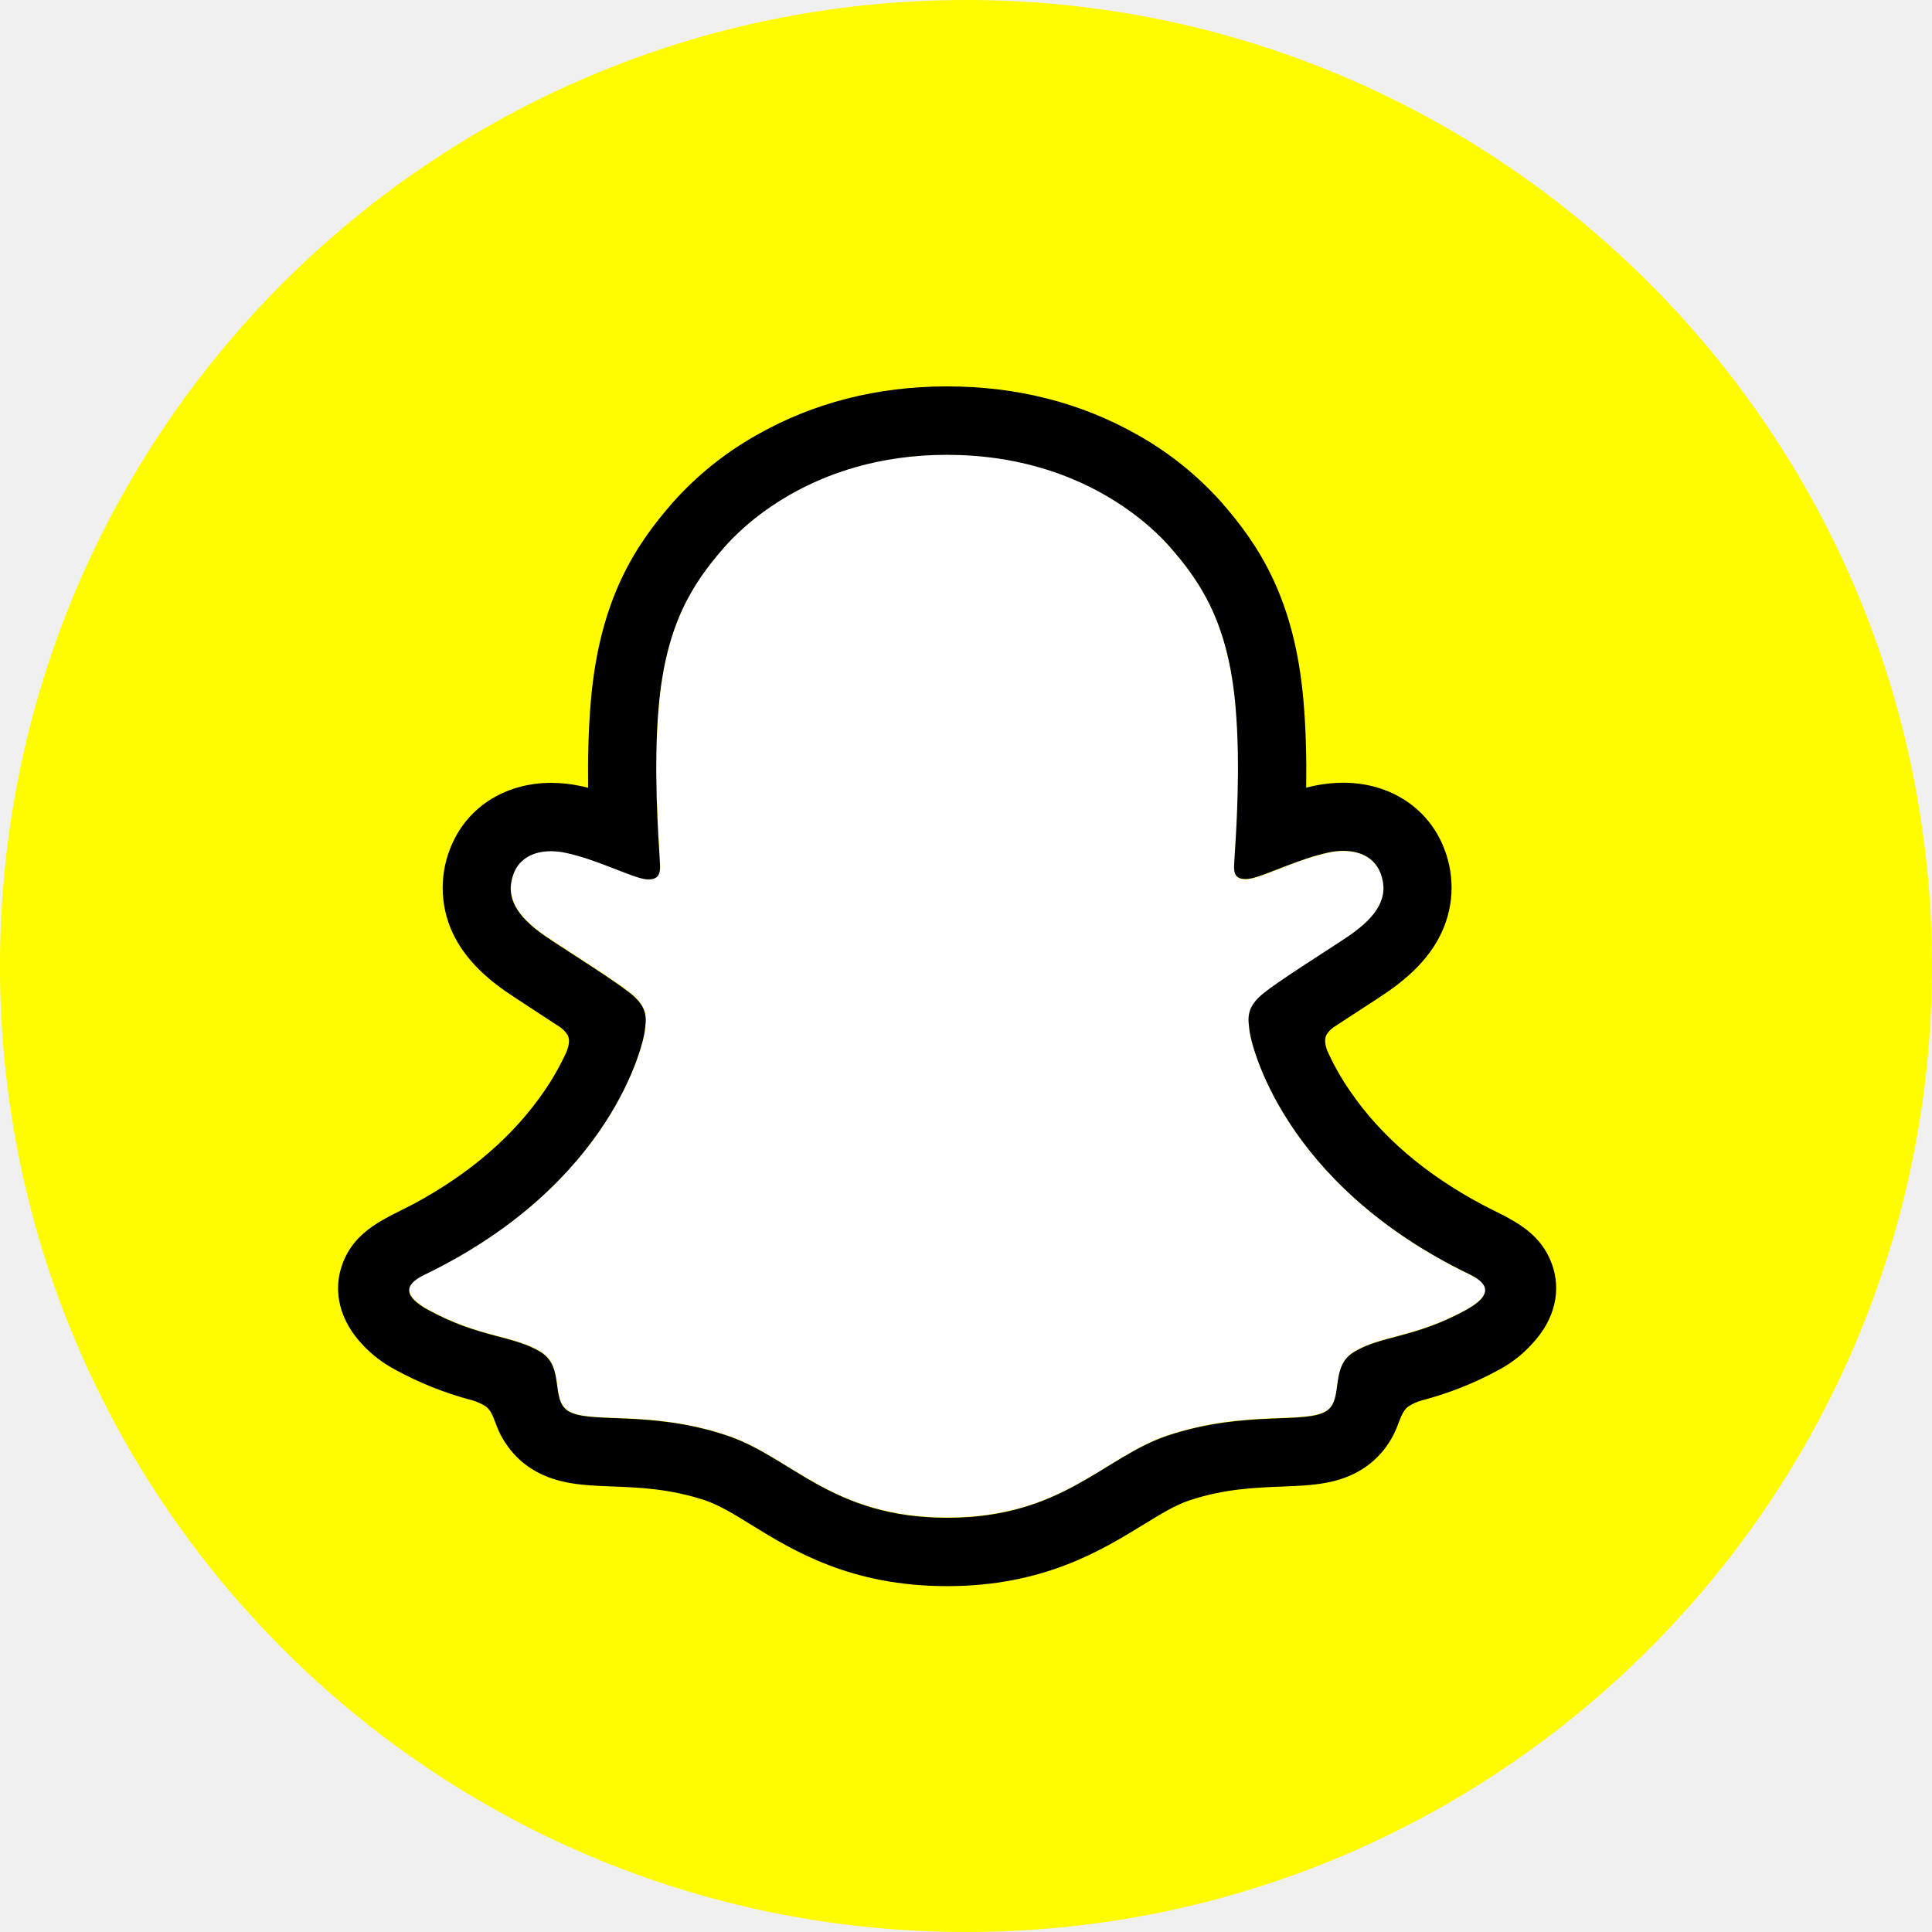
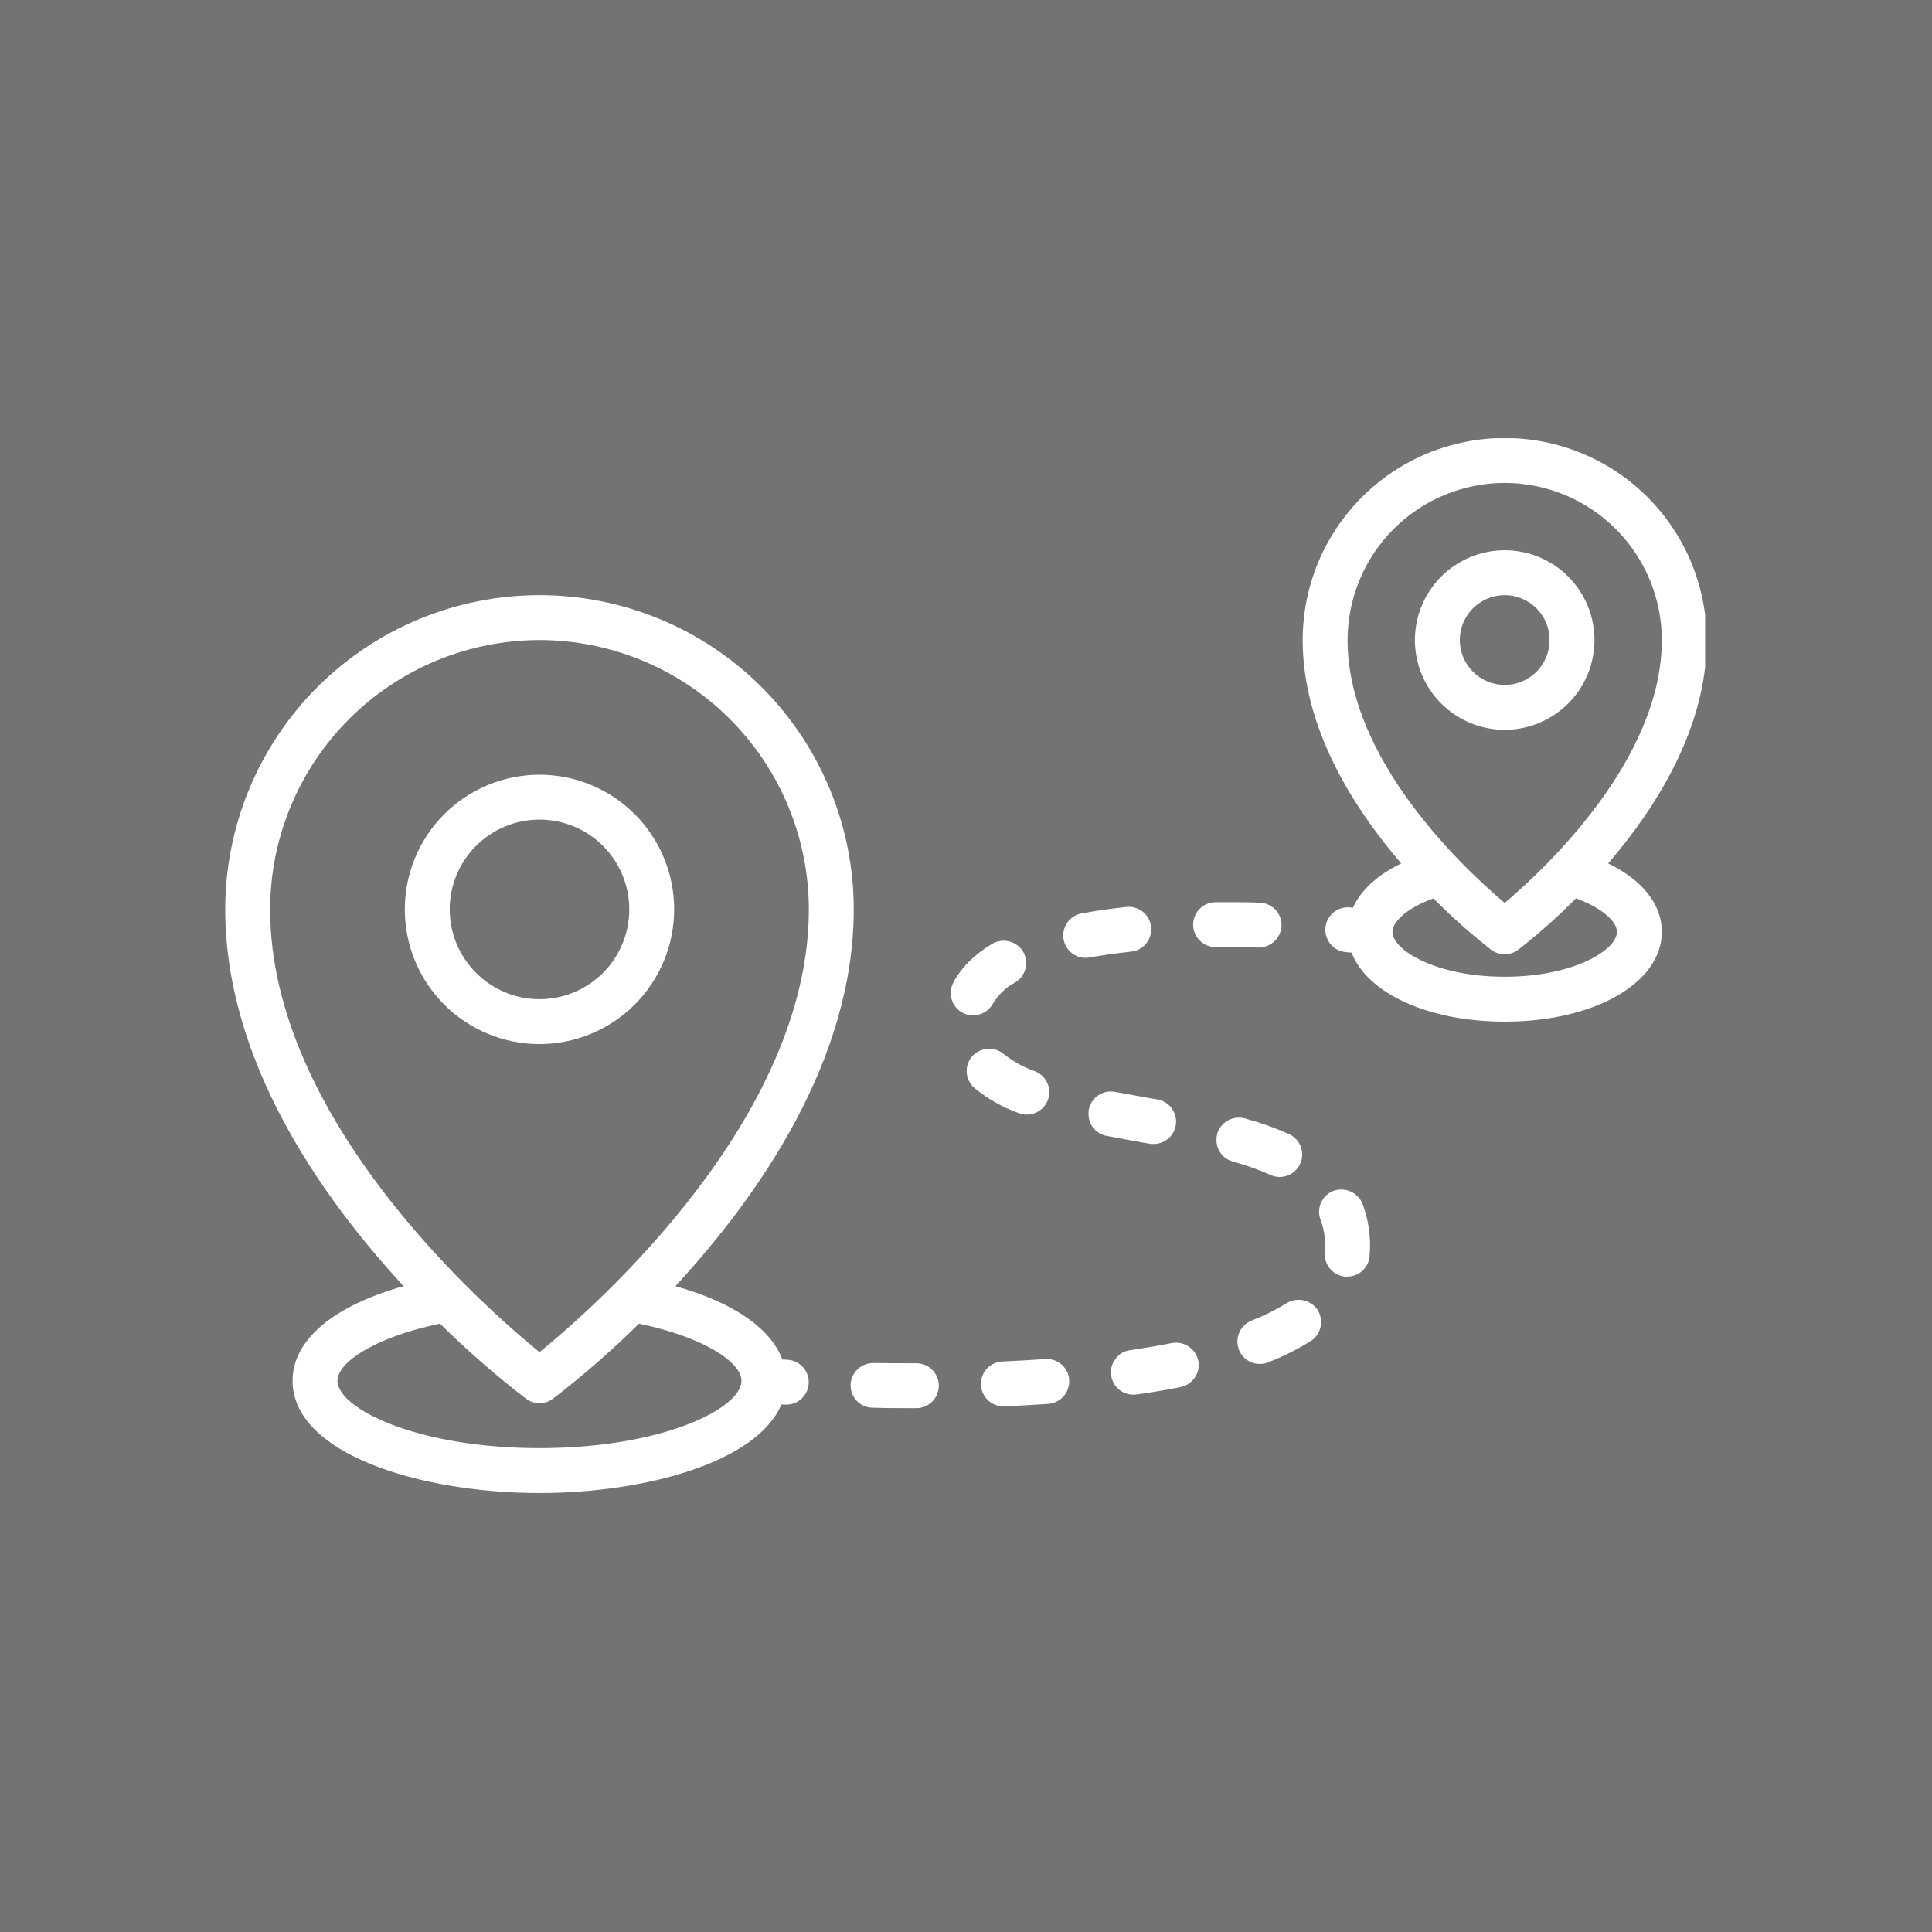
- <svg xmlns="http://www.w3.org/2000/svg" width="63" height="63" viewBox="0 0 63 63" fill="none">
-   <rect x="-0.001" width="63" height="63" rx="31.5" fill="#FFFC00" />
-   <path d="M47.927 41.563C41.776 38.586 40.795 33.988 40.752 33.647C40.699 33.234 40.639 32.91 41.095 32.489C41.534 32.084 43.484 30.877 44.025 30.499C44.919 29.874 45.312 29.25 45.022 28.483C44.819 27.952 44.325 27.752 43.804 27.752C43.64 27.753 43.476 27.771 43.316 27.807C42.334 28.02 41.38 28.512 40.828 28.645C40.761 28.662 40.693 28.672 40.625 28.673C40.33 28.673 40.219 28.542 40.247 28.188C40.316 27.114 40.462 25.018 40.293 23.06C40.06 20.367 39.192 19.032 38.162 17.852C37.663 17.28 35.349 14.821 30.884 14.821C26.419 14.821 24.108 17.28 23.613 17.845C22.58 19.025 21.712 20.36 21.482 23.053C21.312 25.011 21.464 27.106 21.527 28.18C21.547 28.517 21.444 28.666 21.15 28.666C21.081 28.664 21.013 28.655 20.947 28.638C20.396 28.505 19.442 28.013 18.459 27.8C18.299 27.764 18.135 27.745 17.971 27.745C17.448 27.745 16.956 27.948 16.753 28.476C16.463 29.243 16.855 29.867 17.752 30.492C18.293 30.87 20.242 32.075 20.682 32.482C21.137 32.903 21.078 33.227 21.025 33.64C20.981 33.986 20 38.584 13.85 41.556C13.489 41.731 12.877 42.1 13.957 42.697C15.654 43.635 16.784 43.534 17.662 44.099C18.407 44.58 17.966 45.615 18.508 45.988C19.174 46.448 21.142 45.956 23.684 46.795C25.815 47.497 27.11 49.481 30.889 49.481C34.669 49.481 36.001 47.488 38.095 46.795C40.632 45.956 42.604 46.448 43.27 45.988C43.811 45.615 43.372 44.58 44.117 44.099C44.995 43.534 46.123 43.635 47.821 42.697C48.9 42.107 48.287 41.738 47.927 41.563Z" fill="white" />
-   <path d="M50.603 41.213C50.327 40.462 49.801 40.06 49.202 39.727C49.09 39.661 48.986 39.608 48.898 39.568C48.719 39.475 48.537 39.386 48.355 39.292C46.489 38.302 45.031 37.054 44.02 35.574C43.733 35.158 43.484 34.716 43.277 34.255C43.19 34.008 43.194 33.868 43.256 33.741C43.318 33.642 43.399 33.557 43.495 33.492C43.816 33.28 44.146 33.065 44.371 32.92C44.77 32.661 45.087 32.456 45.291 32.311C46.057 31.775 46.593 31.206 46.928 30.569C47.162 30.13 47.298 29.645 47.328 29.148C47.357 28.651 47.279 28.153 47.1 27.689C46.592 26.353 45.331 25.524 43.802 25.524C43.48 25.524 43.158 25.558 42.843 25.626C42.759 25.644 42.675 25.663 42.593 25.685C42.607 24.771 42.587 23.807 42.505 22.858C42.217 19.522 41.049 17.774 39.831 16.379C39.051 15.506 38.133 14.766 37.112 14.191C35.264 13.136 33.169 12.6 30.884 12.6C28.6 12.6 26.514 13.136 24.664 14.191C23.641 14.767 22.721 15.507 21.94 16.384C20.722 17.778 19.554 19.529 19.266 22.862C19.185 23.811 19.165 24.78 19.178 25.689C19.096 25.667 19.012 25.648 18.928 25.63C18.613 25.562 18.291 25.528 17.969 25.528C16.44 25.528 15.176 26.358 14.671 27.693C14.49 28.157 14.412 28.655 14.441 29.153C14.469 29.65 14.605 30.136 14.838 30.576C15.174 31.213 15.71 31.782 16.476 32.318C16.679 32.46 16.997 32.665 17.397 32.927C17.613 33.067 17.928 33.272 18.238 33.477C18.346 33.547 18.438 33.639 18.508 33.748C18.573 33.881 18.575 34.024 18.479 34.288C18.273 34.739 18.029 35.171 17.747 35.58C16.758 37.026 15.344 38.252 13.537 39.233C12.58 39.74 11.586 40.079 11.165 41.221C10.849 42.083 11.056 43.063 11.861 43.889C12.156 44.197 12.499 44.457 12.876 44.657C13.66 45.088 14.494 45.422 15.359 45.651C15.537 45.697 15.707 45.773 15.86 45.875C16.154 46.132 16.112 46.519 16.503 47.085C16.699 47.378 16.948 47.631 17.237 47.832C18.057 48.398 18.979 48.434 19.955 48.471C20.837 48.505 21.837 48.543 22.979 48.92C23.451 49.076 23.943 49.379 24.512 49.732C25.879 50.572 27.75 51.722 30.882 51.722C34.014 51.722 35.899 50.566 37.276 49.722C37.841 49.375 38.329 49.076 38.789 48.924C39.931 48.546 40.93 48.509 41.812 48.475C42.788 48.438 43.71 48.402 44.53 47.836C44.873 47.597 45.158 47.285 45.366 46.922C45.647 46.444 45.64 46.111 45.904 45.877C46.048 45.78 46.207 45.707 46.375 45.662C47.252 45.432 48.097 45.096 48.892 44.659C49.292 44.445 49.653 44.162 49.957 43.825L49.968 43.813C50.723 43.005 50.912 42.053 50.603 41.213ZM47.819 42.709C46.121 43.647 44.993 43.546 44.115 44.111C43.369 44.591 43.81 45.627 43.269 46C42.603 46.46 40.635 45.968 38.093 46.807C35.996 47.5 34.658 49.493 30.887 49.493C27.116 49.493 25.81 47.504 23.679 46.802C21.142 45.962 19.17 46.455 18.503 45.995C17.962 45.621 18.401 44.586 17.657 44.106C16.778 43.541 15.649 43.642 13.952 42.709C12.871 42.112 13.485 41.743 13.845 41.568C19.995 38.591 20.976 33.993 21.02 33.652C21.073 33.239 21.131 32.914 20.677 32.494C20.237 32.088 18.288 30.882 17.747 30.504C16.852 29.879 16.458 29.255 16.748 28.488C16.951 27.957 17.447 27.757 17.966 27.757C18.13 27.758 18.294 27.776 18.454 27.812C19.437 28.025 20.391 28.517 20.942 28.65C21.008 28.667 21.076 28.676 21.145 28.677C21.439 28.677 21.542 28.529 21.522 28.192C21.459 27.118 21.307 25.023 21.477 23.065C21.709 20.372 22.577 19.037 23.608 17.857C24.103 17.29 26.43 14.831 30.88 14.831C35.33 14.831 37.663 17.28 38.159 17.845C39.191 19.025 40.059 20.36 40.29 23.053C40.459 25.011 40.313 27.107 40.244 28.18C40.221 28.534 40.327 28.665 40.622 28.665C40.69 28.664 40.758 28.655 40.825 28.638C41.377 28.505 42.331 28.013 43.313 27.8C43.473 27.764 43.637 27.745 43.801 27.745C44.324 27.745 44.816 27.948 45.019 28.476C45.309 29.243 44.918 29.867 44.022 30.492C43.481 30.869 41.531 32.075 41.092 32.482C40.636 32.902 40.696 33.227 40.749 33.64C40.792 33.986 41.773 38.584 47.924 41.556C48.287 41.738 48.9 42.107 47.819 42.709Z" fill="black" />
+ <svg xmlns="http://www.w3.org/2000/svg" width="500" zoomAndPan="magnify" viewBox="0 0 375 375" height="500" preserveAspectRatio="xMidYMid meet" version="1.0">
+   <defs>
+     <clipPath id="418e6c5e0b">
+       <path d="M 252 85.055 L 330.969 85.055 L 330.969 199 L 252 199 Z M 252 85.055 " clip-rule="nonzero" />
+     </clipPath>
+     <clipPath id="4f935876ea">
+       <path d="M 43.719 115 L 166 115 L 166 289.805 L 43.719 289.805 Z M 43.719 115 " clip-rule="nonzero" />
+     </clipPath>
+   </defs>
+   <rect x="-37.5" width="450" fill="#ffffff" y="-37.5" height="450" fill-opacity="1" />
+   <rect x="-37.5" width="450" fill="#737373" y="-37.5" height="450" fill-opacity="1" />
+   <path fill="#ffffff" d="M 130.855 176.516 C 130.855 175.66 130.816 174.805 130.73 173.953 C 130.648 173.102 130.52 172.254 130.355 171.414 C 130.188 170.574 129.98 169.746 129.73 168.926 C 129.48 168.105 129.195 167.301 128.867 166.512 C 128.539 165.719 128.172 164.945 127.77 164.191 C 127.367 163.438 126.926 162.703 126.449 161.992 C 125.977 161.277 125.465 160.594 124.922 159.93 C 124.379 159.27 123.805 158.637 123.199 158.031 C 122.594 157.426 121.961 156.852 121.301 156.309 C 120.637 155.766 119.949 155.254 119.238 154.777 C 118.527 154.305 117.793 153.863 117.039 153.461 C 116.281 153.055 115.512 152.691 114.719 152.363 C 113.93 152.035 113.121 151.746 112.305 151.5 C 111.484 151.25 110.656 151.043 109.816 150.875 C 108.977 150.707 108.129 150.582 107.277 150.5 C 106.426 150.414 105.57 150.371 104.715 150.371 C 103.859 150.371 103.004 150.414 102.152 150.5 C 101.301 150.582 100.453 150.707 99.617 150.875 C 98.777 151.043 97.945 151.25 97.125 151.5 C 96.309 151.746 95.504 152.035 94.711 152.363 C 93.922 152.691 93.148 153.055 92.391 153.461 C 91.637 153.863 90.902 154.305 90.191 154.777 C 89.48 155.254 88.793 155.766 88.133 156.309 C 87.469 156.852 86.836 157.426 86.23 158.031 C 85.625 158.637 85.051 159.27 84.508 159.93 C 83.965 160.594 83.457 161.277 82.98 161.992 C 82.504 162.703 82.062 163.438 81.66 164.191 C 81.258 164.945 80.891 165.719 80.562 166.512 C 80.234 167.301 79.949 168.105 79.699 168.926 C 79.449 169.746 79.242 170.574 79.074 171.414 C 78.91 172.254 78.785 173.102 78.699 173.953 C 78.617 174.805 78.574 175.66 78.574 176.516 C 78.574 177.371 78.617 178.227 78.699 179.078 C 78.785 179.93 78.91 180.773 79.074 181.613 C 79.242 182.453 79.449 183.285 79.699 184.102 C 79.949 184.922 80.234 185.727 80.562 186.52 C 80.891 187.309 81.258 188.082 81.66 188.836 C 82.062 189.594 82.504 190.324 82.98 191.039 C 83.457 191.75 83.965 192.438 84.508 193.098 C 85.051 193.762 85.625 194.395 86.23 195 C 86.836 195.605 87.469 196.18 88.133 196.723 C 88.793 197.266 89.48 197.773 90.191 198.25 C 90.902 198.727 91.637 199.164 92.391 199.57 C 93.148 199.973 93.922 200.34 94.711 200.664 C 95.504 200.992 96.309 201.281 97.125 201.531 C 97.945 201.777 98.777 201.988 99.617 202.152 C 100.453 202.32 101.301 202.445 102.152 202.531 C 103.004 202.613 103.859 202.656 104.715 202.656 C 105.57 202.656 106.426 202.613 107.277 202.527 C 108.129 202.441 108.973 202.316 109.812 202.148 C 110.652 201.98 111.48 201.773 112.301 201.523 C 113.121 201.273 113.926 200.984 114.715 200.656 C 115.504 200.332 116.277 199.965 117.031 199.562 C 117.789 199.156 118.52 198.719 119.23 198.242 C 119.941 197.766 120.629 197.258 121.293 196.715 C 121.953 196.172 122.586 195.598 123.191 194.992 C 123.797 194.387 124.371 193.754 124.914 193.09 C 125.457 192.43 125.965 191.742 126.441 191.031 C 126.918 190.32 127.359 189.586 127.762 188.832 C 128.164 188.078 128.531 187.305 128.859 186.516 C 129.188 185.723 129.477 184.918 129.723 184.102 C 129.973 183.281 130.184 182.453 130.348 181.613 C 130.516 180.773 130.645 179.926 130.727 179.074 C 130.812 178.223 130.855 177.371 130.855 176.516 Z M 87.289 176.516 C 87.289 175.945 87.316 175.375 87.371 174.805 C 87.426 174.238 87.512 173.676 87.621 173.113 C 87.734 172.555 87.871 172 88.039 171.457 C 88.203 170.91 88.395 170.371 88.613 169.844 C 88.832 169.316 89.078 168.801 89.344 168.301 C 89.613 167.797 89.906 167.309 90.227 166.832 C 90.543 166.359 90.883 165.898 91.242 165.457 C 91.605 165.016 91.988 164.594 92.391 164.191 C 92.797 163.789 93.219 163.406 93.66 163.043 C 94.102 162.68 94.559 162.34 95.031 162.023 C 95.508 161.707 95.996 161.414 96.5 161.145 C 97.004 160.875 97.52 160.633 98.047 160.414 C 98.574 160.195 99.109 160.004 99.656 159.836 C 100.203 159.672 100.754 159.531 101.316 159.422 C 101.875 159.309 102.438 159.227 103.008 159.172 C 103.574 159.113 104.145 159.086 104.715 159.086 C 105.285 159.086 105.855 159.113 106.422 159.172 C 106.992 159.227 107.555 159.309 108.113 159.422 C 108.676 159.531 109.227 159.672 109.773 159.836 C 110.32 160.004 110.855 160.195 111.383 160.414 C 111.91 160.633 112.426 160.875 112.93 161.145 C 113.434 161.414 113.922 161.707 114.398 162.023 C 114.871 162.34 115.328 162.68 115.77 163.043 C 116.211 163.406 116.633 163.789 117.039 164.191 C 117.441 164.594 117.824 165.016 118.188 165.457 C 118.551 165.898 118.887 166.359 119.207 166.832 C 119.523 167.309 119.816 167.797 120.086 168.301 C 120.355 168.801 120.598 169.316 120.816 169.844 C 121.035 170.371 121.227 170.91 121.391 171.457 C 121.559 172 121.695 172.555 121.809 173.113 C 121.918 173.676 122.004 174.238 122.059 174.805 C 122.113 175.375 122.145 175.945 122.145 176.516 C 122.145 177.086 122.113 177.656 122.059 178.223 C 122.004 178.789 121.918 179.355 121.809 179.914 C 121.695 180.473 121.559 181.027 121.391 181.574 C 121.227 182.121 121.035 182.656 120.816 183.184 C 120.598 183.711 120.355 184.227 120.086 184.73 C 119.816 185.234 119.523 185.723 119.207 186.195 C 118.887 186.672 118.551 187.129 118.188 187.57 C 117.824 188.012 117.441 188.434 117.039 188.836 C 116.633 189.242 116.211 189.625 115.77 189.984 C 115.328 190.348 114.871 190.688 114.398 191.004 C 113.922 191.32 113.434 191.613 112.93 191.883 C 112.426 192.152 111.91 192.398 111.383 192.617 C 110.855 192.832 110.32 193.027 109.773 193.191 C 109.227 193.355 108.676 193.496 108.113 193.605 C 107.555 193.719 106.992 193.801 106.422 193.859 C 105.855 193.914 105.285 193.941 104.715 193.941 C 104.145 193.941 103.574 193.914 103.008 193.855 C 102.441 193.801 101.875 193.715 101.316 193.605 C 100.758 193.492 100.203 193.352 99.66 193.188 C 99.113 193.02 98.574 192.828 98.051 192.609 C 97.523 192.391 97.008 192.148 96.504 191.879 C 96 191.609 95.512 191.316 95.039 191 C 94.562 190.68 94.105 190.344 93.664 189.98 C 93.223 189.617 92.801 189.234 92.398 188.832 C 91.996 188.43 91.613 188.008 91.25 187.566 C 90.887 187.125 90.547 186.668 90.23 186.191 C 89.914 185.719 89.621 185.23 89.352 184.727 C 89.082 184.223 88.84 183.707 88.621 183.18 C 88.402 182.652 88.207 182.117 88.043 181.57 C 87.875 181.023 87.738 180.473 87.625 179.914 C 87.516 179.352 87.43 178.789 87.375 178.223 C 87.316 177.652 87.289 177.086 87.289 176.516 Z M 87.289 176.516 " fill-opacity="1" fill-rule="nonzero" />
+   <path fill="#ffffff" d="M 309.488 124.23 C 309.488 123.66 309.461 123.09 309.406 122.523 C 309.348 121.957 309.266 121.391 309.152 120.832 C 309.043 120.273 308.902 119.719 308.738 119.172 C 308.574 118.625 308.379 118.09 308.164 117.562 C 307.945 117.035 307.699 116.52 307.43 116.016 C 307.16 115.512 306.867 115.023 306.551 114.551 C 306.234 114.074 305.895 113.617 305.531 113.176 C 305.172 112.734 304.789 112.312 304.383 111.91 C 303.98 111.504 303.559 111.121 303.117 110.762 C 302.676 110.398 302.219 110.059 301.742 109.742 C 301.27 109.426 300.781 109.133 300.277 108.863 C 299.773 108.594 299.258 108.348 298.73 108.129 C 298.203 107.914 297.668 107.719 297.121 107.555 C 296.574 107.391 296.02 107.25 295.461 107.141 C 294.902 107.027 294.336 106.945 293.77 106.887 C 293.203 106.832 292.633 106.805 292.062 106.805 C 291.492 106.805 290.922 106.832 290.352 106.887 C 289.785 106.945 289.223 107.027 288.66 107.141 C 288.102 107.25 287.547 107.391 287.004 107.555 C 286.457 107.719 285.918 107.914 285.391 108.129 C 284.863 108.348 284.348 108.594 283.848 108.863 C 283.344 109.133 282.855 109.426 282.379 109.742 C 281.906 110.059 281.445 110.398 281.004 110.762 C 280.562 111.121 280.141 111.504 279.738 111.91 C 279.336 112.312 278.953 112.734 278.59 113.176 C 278.227 113.617 277.887 114.074 277.57 114.551 C 277.254 115.023 276.961 115.512 276.691 116.016 C 276.422 116.52 276.18 117.035 275.961 117.562 C 275.742 118.09 275.551 118.625 275.383 119.172 C 275.219 119.719 275.078 120.273 274.969 120.832 C 274.855 121.391 274.773 121.957 274.719 122.523 C 274.66 123.09 274.633 123.66 274.633 124.23 C 274.633 124.801 274.66 125.371 274.719 125.941 C 274.773 126.508 274.855 127.07 274.969 127.633 C 275.078 128.191 275.219 128.746 275.383 129.289 C 275.551 129.836 275.742 130.375 275.961 130.902 C 276.18 131.43 276.422 131.945 276.691 132.445 C 276.961 132.949 277.254 133.438 277.57 133.914 C 277.887 134.387 278.227 134.848 278.59 135.289 C 278.953 135.73 279.336 136.152 279.738 136.555 C 280.141 136.957 280.562 137.34 281.004 137.703 C 281.445 138.066 281.906 138.406 282.379 138.723 C 282.855 139.039 283.344 139.332 283.848 139.602 C 284.348 139.871 284.863 140.113 285.391 140.332 C 285.918 140.551 286.457 140.742 287.004 140.91 C 287.547 141.074 288.102 141.215 288.66 141.324 C 289.223 141.438 289.785 141.52 290.352 141.574 C 290.922 141.633 291.492 141.66 292.062 141.66 C 292.633 141.66 293.203 141.629 293.77 141.574 C 294.336 141.516 294.902 141.434 295.461 141.32 C 296.02 141.211 296.57 141.07 297.117 140.906 C 297.664 140.738 298.199 140.547 298.727 140.328 C 299.254 140.109 299.77 139.863 300.273 139.594 C 300.777 139.328 301.266 139.031 301.738 138.715 C 302.215 138.398 302.672 138.059 303.113 137.695 C 303.555 137.336 303.977 136.953 304.379 136.551 C 304.781 136.145 305.164 135.723 305.527 135.281 C 305.891 134.84 306.23 134.383 306.547 133.91 C 306.863 133.434 307.156 132.945 307.426 132.441 C 307.695 131.941 307.938 131.426 308.156 130.898 C 308.375 130.371 308.566 129.836 308.734 129.289 C 308.898 128.742 309.039 128.191 309.152 127.629 C 309.262 127.07 309.348 126.508 309.402 125.938 C 309.461 125.371 309.488 124.801 309.488 124.23 Z M 283.348 124.23 C 283.348 123.66 283.402 123.094 283.516 122.531 C 283.625 121.969 283.793 121.426 284.012 120.898 C 284.23 120.367 284.5 119.867 284.816 119.391 C 285.133 118.914 285.496 118.477 285.898 118.07 C 286.305 117.664 286.746 117.305 287.219 116.988 C 287.695 116.668 288.199 116.398 288.727 116.18 C 289.254 115.961 289.801 115.797 290.363 115.684 C 290.922 115.574 291.488 115.52 292.062 115.52 C 292.633 115.52 293.199 115.574 293.762 115.684 C 294.324 115.797 294.867 115.961 295.395 116.18 C 295.926 116.398 296.426 116.668 296.902 116.988 C 297.379 117.305 297.82 117.664 298.223 118.07 C 298.629 118.477 298.988 118.914 299.309 119.391 C 299.625 119.867 299.895 120.367 300.113 120.898 C 300.332 121.426 300.496 121.969 300.609 122.531 C 300.719 123.094 300.773 123.66 300.773 124.23 C 300.773 124.805 300.719 125.371 300.609 125.934 C 300.496 126.492 300.332 127.039 300.113 127.566 C 299.895 128.094 299.625 128.598 299.309 129.074 C 298.988 129.547 298.629 129.988 298.223 130.395 C 297.82 130.797 297.379 131.16 296.902 131.477 C 296.426 131.793 295.926 132.062 295.395 132.281 C 294.867 132.5 294.324 132.668 293.762 132.777 C 293.199 132.891 292.633 132.945 292.062 132.945 C 291.488 132.945 290.922 132.887 290.363 132.777 C 289.801 132.664 289.258 132.5 288.727 132.281 C 288.199 132.062 287.699 131.793 287.223 131.473 C 286.746 131.156 286.309 130.797 285.902 130.391 C 285.496 129.984 285.137 129.547 284.82 129.07 C 284.5 128.594 284.23 128.094 284.012 127.566 C 283.793 127.035 283.629 126.492 283.516 125.93 C 283.406 125.371 283.348 124.805 283.348 124.23 Z M 283.348 124.23 " fill-opacity="1" fill-rule="nonzero" />
+   <g clip-path="url(#418e6c5e0b)">
+     <path fill="#ffffff" d="M 312.148 167.594 C 321.57 156.609 331.273 141.219 331.273 124.23 C 331.273 122.949 331.211 121.668 331.086 120.387 C 330.957 119.109 330.77 117.84 330.52 116.582 C 330.27 115.32 329.957 114.078 329.586 112.848 C 329.211 111.621 328.781 110.414 328.289 109.227 C 327.797 108.039 327.25 106.879 326.645 105.746 C 326.039 104.613 325.379 103.516 324.664 102.445 C 323.953 101.379 323.188 100.348 322.371 99.355 C 321.559 98.363 320.695 97.414 319.789 96.504 C 318.879 95.598 317.93 94.734 316.938 93.922 C 315.945 93.105 314.914 92.34 313.848 91.629 C 312.777 90.914 311.68 90.254 310.547 89.648 C 309.414 89.043 308.254 88.496 307.066 88.004 C 305.879 87.512 304.672 87.082 303.445 86.707 C 302.215 86.336 300.973 86.023 299.711 85.773 C 298.453 85.523 297.184 85.336 295.906 85.207 C 294.625 85.082 293.344 85.02 292.062 85.02 C 290.777 85.02 289.496 85.082 288.219 85.207 C 286.941 85.336 285.672 85.523 284.41 85.773 C 283.152 86.023 281.906 86.336 280.68 86.707 C 279.449 87.082 278.242 87.512 277.055 88.004 C 275.867 88.496 274.711 89.043 273.578 89.648 C 272.445 90.254 271.344 90.914 270.277 91.629 C 269.207 92.34 268.18 93.105 267.188 93.922 C 266.191 94.734 265.242 95.598 264.336 96.504 C 263.426 97.414 262.566 98.363 261.75 99.355 C 260.934 100.348 260.172 101.379 259.457 102.445 C 258.746 103.516 258.086 104.613 257.48 105.746 C 256.875 106.879 256.324 108.039 255.836 109.227 C 255.344 110.414 254.91 111.621 254.539 112.848 C 254.164 114.078 253.852 115.32 253.602 116.582 C 253.352 117.84 253.164 119.109 253.039 120.387 C 252.914 121.668 252.848 122.949 252.848 124.23 C 252.848 141.219 262.551 156.609 271.973 167.594 C 267.379 169.816 264.148 172.773 262.609 176.184 C 262.387 176.164 262.203 176.145 261.957 176.125 C 261.676 176.102 261.391 176.105 261.105 176.141 C 260.82 176.172 260.543 176.23 260.273 176.32 C 260 176.406 259.738 176.52 259.488 176.66 C 259.238 176.797 259.004 176.961 258.789 177.145 C 258.57 177.328 258.371 177.535 258.195 177.758 C 258.016 177.98 257.863 178.219 257.73 178.473 C 257.602 178.727 257.496 178.992 257.418 179.266 C 257.336 179.543 257.285 179.82 257.262 180.105 C 257.238 180.391 257.242 180.676 257.277 180.961 C 257.309 181.242 257.367 181.52 257.453 181.793 C 257.543 182.066 257.652 182.328 257.793 182.578 C 257.93 182.828 258.094 183.062 258.277 183.277 C 258.461 183.496 258.664 183.695 258.887 183.875 C 259.113 184.051 259.352 184.207 259.605 184.34 C 259.859 184.469 260.121 184.574 260.398 184.652 C 260.672 184.734 260.949 184.785 261.234 184.809 C 261.648 184.844 261.988 184.875 262.348 184.906 C 265.371 192.762 277.125 198.297 292.062 198.297 C 309.449 198.297 322.559 190.805 322.559 180.871 C 322.559 175.5 318.75 170.789 312.148 167.594 Z M 292.062 93.734 C 293.059 93.734 294.055 93.785 295.051 93.883 C 296.043 93.98 297.031 94.129 298.008 94.324 C 298.988 94.52 299.957 94.766 300.91 95.055 C 301.867 95.344 302.805 95.68 303.727 96.062 C 304.648 96.445 305.551 96.875 306.43 97.344 C 307.312 97.816 308.168 98.328 308.996 98.883 C 309.828 99.438 310.629 100.031 311.398 100.668 C 312.172 101.301 312.91 101.969 313.617 102.676 C 314.324 103.383 314.992 104.121 315.625 104.895 C 316.262 105.664 316.855 106.465 317.41 107.297 C 317.965 108.125 318.477 108.98 318.949 109.863 C 319.418 110.742 319.848 111.645 320.23 112.566 C 320.613 113.488 320.949 114.426 321.238 115.383 C 321.527 116.336 321.773 117.305 321.969 118.285 C 322.164 119.262 322.312 120.25 322.41 121.242 C 322.508 122.238 322.559 123.234 322.559 124.23 C 322.559 147.461 299.883 168.648 292.059 175.266 C 284.23 168.656 261.562 147.512 261.562 124.23 C 261.562 123.234 261.613 122.238 261.715 121.242 C 261.812 120.25 261.961 119.262 262.156 118.285 C 262.352 117.305 262.594 116.336 262.883 115.383 C 263.176 114.426 263.512 113.488 263.895 112.566 C 264.277 111.645 264.703 110.742 265.176 109.863 C 265.645 108.98 266.16 108.125 266.715 107.297 C 267.27 106.465 267.863 105.664 268.496 104.895 C 269.129 104.121 269.801 103.383 270.508 102.676 C 271.211 101.969 271.949 101.301 272.723 100.668 C 273.496 100.031 274.297 99.438 275.125 98.883 C 275.957 98.328 276.812 97.816 277.691 97.344 C 278.57 96.875 279.473 96.445 280.395 96.062 C 281.316 95.68 282.258 95.344 283.211 95.055 C 284.168 94.766 285.133 94.52 286.113 94.324 C 287.094 94.129 288.078 93.98 289.074 93.883 C 290.066 93.785 291.062 93.734 292.062 93.734 Z M 292.062 189.586 C 278.762 189.586 270.277 184.426 270.277 180.871 C 270.277 178.953 273 176.27 278.234 174.375 C 281.754 177.945 285.492 181.273 289.445 184.355 C 289.824 184.641 290.234 184.855 290.684 185.004 C 291.129 185.152 291.59 185.227 292.062 185.227 C 292.531 185.227 292.992 185.152 293.441 185.004 C 293.887 184.855 294.301 184.641 294.676 184.355 C 298.629 181.273 302.367 177.945 305.891 174.375 C 311.121 176.27 313.848 178.953 313.848 180.871 C 313.848 184.426 305.359 189.586 292.062 189.586 Z M 292.062 189.586 " fill-opacity="1" fill-rule="nonzero" />
+   </g>
+   <g clip-path="url(#4f935876ea)">
+     <path fill="#ffffff" d="M 152.863 263.934 C 152.484 263.914 152.188 263.895 151.859 263.875 C 149.586 257.797 142.27 252.777 131.09 249.641 C 147.266 232.137 165.711 205.777 165.711 176.516 C 165.711 174.516 165.613 172.523 165.418 170.535 C 165.223 168.547 164.93 166.574 164.539 164.613 C 164.148 162.656 163.664 160.719 163.086 158.809 C 162.504 156.895 161.832 155.02 161.07 153.172 C 160.305 151.328 159.449 149.523 158.508 147.762 C 157.566 146 156.543 144.289 155.434 142.625 C 154.32 140.965 153.133 139.363 151.867 137.82 C 150.598 136.273 149.258 134.797 147.848 133.383 C 146.434 131.973 144.957 130.629 143.41 129.363 C 141.867 128.098 140.266 126.906 138.602 125.797 C 136.941 124.688 135.23 123.66 133.469 122.719 C 131.707 121.777 129.902 120.926 128.059 120.16 C 126.211 119.398 124.332 118.723 122.422 118.145 C 120.512 117.566 118.574 117.078 116.613 116.691 C 114.656 116.301 112.684 116.008 110.695 115.812 C 108.707 115.617 106.715 115.52 104.715 115.52 C 102.719 115.52 100.723 115.617 98.738 115.812 C 96.75 116.008 94.773 116.301 92.816 116.691 C 90.855 117.078 88.922 117.566 87.008 118.145 C 85.098 118.723 83.219 119.398 81.371 120.16 C 79.527 120.926 77.723 121.777 75.961 122.719 C 74.199 123.66 72.488 124.688 70.828 125.797 C 69.168 126.906 67.562 128.098 66.02 129.363 C 64.477 130.629 62.996 131.973 61.586 133.383 C 60.172 134.797 58.832 136.273 57.562 137.82 C 56.297 139.363 55.109 140.965 54 142.625 C 52.887 144.289 51.863 146 50.922 147.762 C 49.98 149.523 49.125 151.328 48.363 153.172 C 47.598 155.02 46.926 156.895 46.344 158.809 C 45.766 160.719 45.281 162.656 44.891 164.613 C 44.5 166.574 44.207 168.547 44.012 170.535 C 43.816 172.523 43.719 174.516 43.719 176.516 C 43.719 205.777 62.168 232.137 78.34 249.641 C 64.715 253.465 56.789 260.078 56.789 268.008 C 56.789 282.16 81.48 289.793 104.715 289.793 C 125.293 289.793 146.977 283.793 151.676 272.594 C 151.914 272.609 152.109 272.621 152.371 272.637 C 152.457 272.641 152.539 272.641 152.621 272.641 C 152.902 272.641 153.18 272.613 153.457 272.562 C 153.73 272.508 154 272.426 154.262 272.32 C 154.52 272.215 154.77 272.086 155.004 271.934 C 155.238 271.777 155.457 271.602 155.656 271.406 C 155.859 271.211 156.039 270.996 156.199 270.766 C 156.359 270.535 156.496 270.293 156.609 270.035 C 156.723 269.777 156.809 269.512 156.871 269.238 C 156.93 268.965 156.965 268.688 156.973 268.406 C 156.98 268.125 156.961 267.848 156.914 267.57 C 156.871 267.293 156.797 267.023 156.699 266.758 C 156.602 266.496 156.477 266.246 156.332 266.004 C 156.184 265.766 156.016 265.543 155.824 265.336 C 155.637 265.129 155.426 264.941 155.199 264.777 C 154.973 264.609 154.734 264.465 154.48 264.348 C 154.227 264.227 153.965 264.133 153.691 264.062 C 153.418 263.992 153.145 263.949 152.863 263.934 Z M 104.715 124.23 C 106.426 124.234 108.133 124.32 109.84 124.488 C 111.543 124.66 113.23 124.91 114.91 125.246 C 116.59 125.582 118.246 126 119.887 126.496 C 121.523 126.996 123.133 127.57 124.715 128.227 C 126.293 128.883 127.84 129.613 129.348 130.422 C 130.859 131.23 132.324 132.109 133.746 133.062 C 135.172 134.012 136.543 135.031 137.867 136.117 C 139.191 137.203 140.457 138.352 141.668 139.562 C 142.879 140.773 144.027 142.039 145.113 143.363 C 146.199 144.688 147.219 146.059 148.168 147.48 C 149.121 148.906 150 150.371 150.809 151.879 C 151.613 153.391 152.348 154.934 153.004 156.516 C 153.656 158.098 154.234 159.707 154.734 161.344 C 155.23 162.98 155.648 164.641 155.984 166.32 C 156.32 167.996 156.57 169.688 156.742 171.391 C 156.91 173.094 156.996 174.801 156.996 176.516 C 156.996 217.164 115.617 253.574 104.715 262.457 C 93.812 253.574 52.434 217.164 52.434 176.516 C 52.434 174.801 52.52 173.094 52.691 171.391 C 52.859 169.688 53.113 167.996 53.445 166.32 C 53.781 164.641 54.199 162.98 54.695 161.344 C 55.195 159.707 55.773 158.098 56.43 156.516 C 57.086 154.934 57.816 153.391 58.625 151.879 C 59.43 150.371 60.312 148.906 61.262 147.48 C 62.215 146.059 63.23 144.688 64.32 143.363 C 65.406 142.039 66.555 140.773 67.762 139.562 C 68.973 138.352 70.242 137.203 71.562 136.117 C 72.887 135.031 74.258 134.012 75.684 133.062 C 77.105 132.109 78.57 131.23 80.082 130.422 C 81.59 129.613 83.137 128.883 84.715 128.227 C 86.297 127.57 87.906 126.996 89.547 126.496 C 91.184 126 92.84 125.582 94.52 125.246 C 96.199 124.91 97.891 124.66 99.594 124.488 C 101.297 124.32 103.004 124.234 104.715 124.23 Z M 104.715 281.078 C 80.777 281.078 65.504 273.34 65.504 268.008 C 65.504 264.52 72.508 259.617 85.406 256.918 C 90.672 262.129 96.242 266.992 102.117 271.504 C 102.492 271.785 102.902 271.996 103.348 272.145 C 103.789 272.293 104.246 272.367 104.715 272.367 C 105.184 272.367 105.641 272.293 106.086 272.145 C 106.527 271.996 106.938 271.785 107.316 271.504 C 113.188 266.992 118.758 262.129 124.023 256.918 C 136.922 259.617 143.926 264.52 143.926 268.008 C 143.926 273.34 128.652 281.078 104.715 281.078 Z M 104.715 281.078 " fill-opacity="1" fill-rule="nonzero" />
+   </g>
+   <path fill="#ffffff" d="M 192.723 194.812 C 193.758 193.09 195.152 191.742 196.906 190.762 C 196.953 190.715 197.012 190.684 197.078 190.676 L 197.125 190.629 C 197.766 190.234 198.27 189.707 198.633 189.047 C 199 188.387 199.176 187.68 199.172 186.926 C 199.164 186.117 198.961 185.363 198.562 184.66 C 198.254 184.176 197.867 183.77 197.402 183.434 C 196.938 183.102 196.43 182.867 195.875 182.727 C 195.316 182.59 194.758 182.559 194.191 182.637 C 193.625 182.715 193.09 182.898 192.594 183.18 C 189.152 185.27 186.625 187.754 185.055 190.676 C 184.965 190.84 184.887 191.008 184.82 191.184 C 184.754 191.359 184.695 191.539 184.652 191.719 C 184.609 191.902 184.574 192.086 184.555 192.273 C 184.535 192.461 184.527 192.648 184.531 192.836 C 184.535 193.023 184.551 193.207 184.578 193.395 C 184.605 193.578 184.645 193.762 184.699 193.941 C 184.75 194.121 184.812 194.297 184.887 194.473 C 184.965 194.645 185.047 194.809 185.145 194.969 C 185.242 195.133 185.348 195.285 185.465 195.434 C 185.582 195.578 185.707 195.719 185.84 195.848 C 185.973 195.98 186.117 196.102 186.266 196.215 C 186.418 196.328 186.574 196.43 186.738 196.52 C 186.902 196.613 187.07 196.695 187.242 196.766 C 187.418 196.836 187.594 196.891 187.777 196.941 C 187.957 196.988 188.145 197.023 188.328 197.043 C 188.516 197.066 188.703 197.078 188.891 197.078 C 189.688 197.07 190.426 196.867 191.113 196.461 C 191.797 196.055 192.336 195.508 192.723 194.812 Z M 192.723 194.812 " fill-opacity="1" fill-rule="nonzero" />
+   <path fill="#ffffff" d="M 177.91 264.609 L 177.648 264.609 C 174.945 264.609 172.203 264.609 169.547 264.566 L 169.457 264.566 C 169.176 264.566 168.898 264.598 168.621 264.652 C 168.344 264.707 168.074 264.789 167.812 264.895 C 167.555 265.004 167.305 265.133 167.07 265.289 C 166.832 265.445 166.617 265.621 166.414 265.82 C 166.211 266.016 166.031 266.23 165.871 266.465 C 165.711 266.695 165.574 266.941 165.465 267.199 C 165.352 267.457 165.266 267.727 165.203 268 C 165.141 268.277 165.109 268.555 165.102 268.836 C 165.094 269.121 165.117 269.406 165.168 269.684 C 165.219 269.965 165.297 270.238 165.398 270.504 C 165.504 270.77 165.633 271.023 165.789 271.262 C 165.941 271.5 166.121 271.723 166.316 271.926 C 166.516 272.133 166.734 272.316 166.969 272.477 C 167.203 272.637 167.449 272.773 167.715 272.887 C 167.977 273 168.246 273.086 168.523 273.145 C 168.805 273.203 169.086 273.234 169.371 273.234 C 172.113 273.324 174.859 273.324 177.648 273.324 L 177.867 273.324 C 178.152 273.324 178.434 273.297 178.715 273.238 C 178.996 273.184 179.266 273.102 179.531 272.992 C 179.793 272.883 180.043 272.75 180.281 272.594 C 180.52 272.434 180.738 272.254 180.941 272.055 C 181.141 271.852 181.324 271.633 181.48 271.398 C 181.641 271.16 181.777 270.91 181.887 270.648 C 181.996 270.387 182.078 270.113 182.137 269.836 C 182.191 269.555 182.223 269.273 182.223 268.988 C 182.227 268.703 182.199 268.418 182.145 268.141 C 182.09 267.859 182.008 267.586 181.902 267.324 C 181.793 267.059 181.664 266.809 181.504 266.57 C 181.348 266.332 181.172 266.113 180.969 265.91 C 180.77 265.707 180.551 265.523 180.316 265.363 C 180.082 265.203 179.832 265.066 179.57 264.957 C 179.305 264.844 179.035 264.758 178.758 264.699 C 178.477 264.645 178.195 264.613 177.91 264.609 Z M 177.91 264.609 " fill-opacity="1" fill-rule="nonzero" />
+   <path fill="#ffffff" d="M 264.438 233.633 L 264.438 233.59 C 264.211 233.066 263.898 232.602 263.496 232.199 C 263.094 231.797 262.633 231.48 262.109 231.254 C 261.59 231.027 261.043 230.906 260.473 230.887 C 259.906 230.871 259.352 230.957 258.816 231.148 C 258.547 231.254 258.293 231.383 258.051 231.535 C 257.809 231.691 257.582 231.867 257.375 232.066 C 257.168 232.266 256.98 232.48 256.816 232.715 C 256.652 232.953 256.512 233.203 256.395 233.465 C 256.281 233.727 256.191 234 256.133 234.281 C 256.07 234.562 256.035 234.844 256.031 235.133 C 256.023 235.422 256.047 235.703 256.098 235.988 C 256.148 236.27 256.23 236.547 256.336 236.812 C 256.941 238.445 257.23 240.129 257.207 241.867 C 257.215 242.246 257.199 242.625 257.16 243 C 257.133 243.285 257.129 243.57 257.156 243.855 C 257.18 244.141 257.234 244.418 257.316 244.695 C 257.395 244.969 257.504 245.234 257.637 245.488 C 257.77 245.738 257.926 245.977 258.105 246.199 C 258.285 246.422 258.488 246.625 258.707 246.809 C 258.926 246.992 259.164 247.152 259.414 247.289 C 259.668 247.426 259.93 247.535 260.203 247.621 C 260.477 247.707 260.754 247.762 261.039 247.793 L 261.477 247.793 C 262.02 247.797 262.543 247.699 263.051 247.508 C 263.555 247.316 264.012 247.039 264.414 246.676 C 264.816 246.312 265.141 245.891 265.383 245.406 C 265.629 244.922 265.777 244.41 265.832 243.871 C 265.875 243.219 265.922 242.52 265.922 241.867 C 265.938 239.098 265.473 236.41 264.523 233.809 C 264.48 233.762 264.48 233.676 264.438 233.633 Z M 264.438 233.633 " fill-opacity="1" fill-rule="nonzero" />
+   <path fill="#ffffff" d="M 249.758 252.934 C 247.578 254.277 245.297 255.406 242.914 256.332 C 242.648 256.441 242.398 256.574 242.16 256.73 C 241.922 256.887 241.703 257.066 241.496 257.266 C 241.293 257.465 241.113 257.684 240.949 257.918 C 240.789 258.156 240.652 258.402 240.539 258.664 C 240.426 258.926 240.34 259.199 240.277 259.477 C 240.219 259.758 240.184 260.039 240.18 260.324 C 240.176 260.609 240.195 260.891 240.246 261.172 C 240.297 261.453 240.371 261.73 240.473 261.996 C 240.637 262.402 240.852 262.773 241.125 263.113 C 241.398 263.453 241.719 263.746 242.078 263.992 C 242.441 264.234 242.828 264.422 243.246 264.551 C 243.664 264.68 244.09 264.742 244.527 264.742 C 245.086 264.75 245.625 264.648 246.141 264.434 C 249.031 263.316 251.789 261.938 254.418 260.297 C 255.043 259.898 255.531 259.375 255.887 258.723 C 256.242 258.074 256.422 257.379 256.422 256.637 C 256.422 255.793 256.203 255.008 255.77 254.281 C 255.449 253.805 255.055 253.402 254.582 253.078 C 254.109 252.754 253.594 252.527 253.031 252.402 C 252.473 252.277 251.91 252.262 251.344 252.352 C 250.777 252.445 250.246 252.637 249.758 252.934 Z M 249.758 252.934 " fill-opacity="1" fill-rule="nonzero" />
+   <path fill="#ffffff" d="M 202.875 263.781 C 200.086 264 197.301 264.129 194.598 264.262 C 194.309 264.27 194.027 264.305 193.746 264.371 C 193.469 264.438 193.199 264.527 192.938 264.648 C 192.676 264.766 192.43 264.91 192.195 265.078 C 191.961 265.246 191.75 265.438 191.555 265.648 C 191.359 265.859 191.188 266.086 191.039 266.332 C 190.891 266.578 190.766 266.836 190.668 267.105 C 190.57 267.375 190.5 267.652 190.457 267.938 C 190.414 268.219 190.402 268.504 190.414 268.793 C 190.426 269.07 190.461 269.348 190.523 269.617 C 190.586 269.891 190.676 270.152 190.789 270.41 C 190.902 270.664 191.043 270.906 191.203 271.133 C 191.363 271.363 191.543 271.574 191.746 271.766 C 191.945 271.961 192.164 272.133 192.398 272.285 C 192.633 272.434 192.883 272.562 193.141 272.664 C 193.398 272.77 193.668 272.848 193.941 272.898 C 194.215 272.949 194.492 272.977 194.773 272.973 L 194.945 272.973 C 197.953 272.844 200.828 272.672 203.484 272.496 C 204.035 272.453 204.555 272.309 205.051 272.07 C 205.547 271.828 205.984 271.508 206.359 271.105 C 206.734 270.703 207.023 270.242 207.227 269.73 C 207.43 269.219 207.531 268.688 207.535 268.141 L 207.535 267.836 C 207.516 267.547 207.469 267.27 207.391 266.992 C 207.316 266.715 207.215 266.449 207.086 266.191 C 206.957 265.938 206.805 265.695 206.629 265.469 C 206.453 265.242 206.258 265.035 206.043 264.848 C 205.824 264.656 205.594 264.492 205.344 264.352 C 205.098 264.207 204.836 264.09 204.562 264 C 204.293 263.91 204.016 263.844 203.73 263.809 C 203.445 263.77 203.16 263.762 202.875 263.781 Z M 202.875 263.781 " fill-opacity="1" fill-rule="nonzero" />
+   <path fill="#ffffff" d="M 227.449 260.688 C 225.051 261.168 222.438 261.602 219.344 262.082 C 218.773 262.148 218.238 262.328 217.746 262.625 C 217.25 262.922 216.84 263.309 216.512 263.781 C 215.777 264.738 215.5 265.812 215.684 267.008 C 215.758 267.523 215.922 268.012 216.176 268.469 C 216.426 268.926 216.75 269.324 217.148 269.664 C 217.543 270.008 217.988 270.266 218.48 270.445 C 218.969 270.625 219.477 270.711 220 270.707 C 220.203 270.715 220.406 270.699 220.605 270.668 C 223.484 270.273 226.359 269.793 229.148 269.227 C 229.637 269.129 230.098 268.949 230.527 268.691 C 230.957 268.438 231.332 268.117 231.652 267.73 C 231.973 267.348 232.219 266.922 232.395 266.453 C 232.57 265.988 232.664 265.504 232.676 265.004 C 232.672 264.711 232.641 264.418 232.59 264.129 C 232.531 263.852 232.445 263.578 232.332 263.316 C 232.223 263.051 232.086 262.801 231.926 262.562 C 231.766 262.328 231.582 262.105 231.379 261.906 C 231.176 261.703 230.957 261.523 230.719 261.363 C 230.48 261.203 230.23 261.07 229.965 260.957 C 229.703 260.848 229.43 260.762 229.148 260.707 C 228.871 260.648 228.586 260.617 228.301 260.613 C 228.016 260.613 227.73 260.637 227.449 260.688 Z M 227.449 260.688 " fill-opacity="1" fill-rule="nonzero" />
+   <path fill="#ffffff" d="M 199.258 216.336 C 199.77 216.34 200.266 216.262 200.746 216.094 C 201.227 215.922 201.664 215.68 202.062 215.355 C 202.457 215.031 202.785 214.652 203.047 214.215 C 203.309 213.777 203.484 213.309 203.582 212.805 C 203.68 212.305 203.688 211.801 203.605 211.297 C 203.523 210.797 203.359 210.32 203.113 209.875 C 202.863 209.43 202.547 209.039 202.164 208.703 C 201.777 208.367 201.348 208.109 200.871 207.926 C 198.664 207.148 196.645 206.027 194.812 204.574 C 194.371 204.211 193.875 203.945 193.324 203.773 C 192.777 203.605 192.219 203.543 191.648 203.586 C 191.078 203.629 190.535 203.781 190.02 204.031 C 189.504 204.285 189.055 204.625 188.672 205.051 C 188.488 205.27 188.324 205.5 188.184 205.75 C 188.043 206 187.93 206.262 187.84 206.535 C 187.75 206.805 187.691 207.086 187.656 207.367 C 187.621 207.652 187.617 207.938 187.641 208.223 C 187.66 208.508 187.711 208.789 187.789 209.062 C 187.867 209.34 187.969 209.605 188.098 209.859 C 188.23 210.113 188.383 210.355 188.559 210.578 C 188.738 210.805 188.934 211.008 189.152 211.195 C 191.719 213.301 194.562 214.914 197.691 216.031 C 198.191 216.238 198.715 216.34 199.258 216.336 Z M 199.258 216.336 " fill-opacity="1" fill-rule="nonzero" />
+   <path fill="#ffffff" d="M 223.18 222 C 223.438 222.035 223.699 222.051 223.961 222.043 C 224.504 222.039 225.023 221.938 225.527 221.738 C 226.031 221.539 226.48 221.254 226.879 220.887 C 227.277 220.52 227.594 220.094 227.832 219.605 C 228.07 219.121 228.215 218.605 228.258 218.066 C 228.305 217.527 228.254 217 228.102 216.48 C 227.949 215.957 227.711 215.484 227.383 215.055 C 227.055 214.625 226.656 214.266 226.195 213.984 C 225.734 213.703 225.238 213.512 224.703 213.418 L 222.656 213.066 C 220.477 212.676 218.473 212.285 216.426 211.934 C 216.145 211.883 215.859 211.855 215.574 211.859 C 215.289 211.859 215.008 211.891 214.727 211.945 C 214.449 212.004 214.176 212.09 213.914 212.199 C 213.652 212.309 213.402 212.445 213.164 212.605 C 212.93 212.766 212.711 212.945 212.508 213.148 C 212.309 213.352 212.129 213.57 211.973 213.809 C 211.812 214.047 211.68 214.297 211.57 214.562 C 211.465 214.824 211.383 215.098 211.328 215.379 C 211.293 215.637 211.277 215.898 211.285 216.16 C 211.273 216.672 211.348 217.168 211.516 217.652 C 211.68 218.137 211.926 218.578 212.25 218.973 C 212.574 219.367 212.953 219.695 213.395 219.953 C 213.836 220.211 214.309 220.387 214.812 220.477 C 217.34 220.953 219.91 221.434 222.395 221.867 Z M 223.18 222 " fill-opacity="1" fill-rule="nonzero" />
+   <path fill="#ffffff" d="M 244.352 183.918 C 244.926 183.914 245.477 183.801 246.008 183.578 C 246.539 183.359 247.008 183.047 247.418 182.648 C 247.828 182.246 248.148 181.781 248.379 181.258 C 248.609 180.73 248.734 180.18 248.754 179.609 L 248.754 179.52 C 248.746 178.953 248.633 178.41 248.414 177.887 C 248.195 177.367 247.887 176.902 247.488 176.5 C 247.09 176.102 246.629 175.785 246.109 175.562 C 245.59 175.34 245.047 175.219 244.48 175.207 C 242.391 175.117 240.344 175.117 238.297 175.117 L 235.902 175.117 C 235.613 175.121 235.332 175.152 235.051 175.211 C 234.77 175.27 234.5 175.355 234.238 175.469 C 233.973 175.578 233.723 175.715 233.488 175.879 C 233.25 176.039 233.031 176.223 232.832 176.426 C 232.633 176.629 232.453 176.852 232.297 177.09 C 232.141 177.332 232.008 177.582 231.902 177.848 C 231.797 178.113 231.715 178.387 231.664 178.668 C 231.609 178.949 231.586 179.234 231.586 179.52 C 231.59 179.805 231.621 180.09 231.68 180.367 C 231.738 180.648 231.824 180.922 231.934 181.184 C 232.047 181.445 232.184 181.695 232.344 181.934 C 232.508 182.168 232.691 182.387 232.895 182.586 C 233.098 182.789 233.32 182.965 233.559 183.121 C 233.801 183.277 234.051 183.41 234.316 183.52 C 234.582 183.625 234.855 183.703 235.137 183.758 C 235.418 183.809 235.703 183.836 235.988 183.832 C 238.777 183.789 241.562 183.832 244.266 183.918 Z M 244.352 183.918 " fill-opacity="1" fill-rule="nonzero" />
+   <path fill="#ffffff" d="M 219.562 184.703 C 220.098 184.648 220.609 184.5 221.09 184.254 C 221.57 184.008 221.988 183.684 222.348 183.281 C 222.707 182.875 222.98 182.422 223.168 181.918 C 223.355 181.41 223.449 180.887 223.441 180.348 L 223.441 179.91 C 223.41 179.629 223.348 179.352 223.262 179.078 C 223.176 178.805 223.062 178.543 222.926 178.293 C 222.789 178.043 222.629 177.809 222.445 177.59 C 222.262 177.371 222.059 177.172 221.84 176.992 C 221.617 176.812 221.379 176.656 221.125 176.52 C 220.875 176.387 220.609 176.281 220.336 176.199 C 220.062 176.117 219.785 176.062 219.5 176.035 C 219.215 176.004 218.934 176.004 218.648 176.035 C 215.555 176.383 212.637 176.777 209.934 177.297 C 209.402 177.395 208.902 177.586 208.441 177.871 C 207.98 178.156 207.586 178.516 207.258 178.945 C 206.934 179.379 206.695 179.855 206.543 180.375 C 206.395 180.898 206.344 181.426 206.395 181.969 C 206.445 182.508 206.59 183.02 206.828 183.504 C 207.07 183.992 207.391 184.418 207.789 184.781 C 208.188 185.148 208.641 185.43 209.145 185.625 C 209.652 185.824 210.176 185.922 210.715 185.926 C 210.996 185.918 211.273 185.887 211.547 185.836 C 214.027 185.402 216.73 185.008 219.562 184.703 Z M 219.562 184.703 " fill-opacity="1" fill-rule="nonzero" />
+   <path fill="#ffffff" d="M 248.406 228.449 C 248.902 228.445 249.387 228.363 249.855 228.195 C 250.324 228.031 250.75 227.789 251.137 227.477 C 251.523 227.164 251.848 226.797 252.105 226.371 C 252.367 225.949 252.551 225.492 252.652 225.008 C 252.758 224.52 252.777 224.031 252.715 223.539 C 252.652 223.043 252.508 222.574 252.285 222.133 C 252.059 221.688 251.77 221.293 251.41 220.949 C 251.051 220.605 250.645 220.332 250.191 220.125 C 247.508 218.926 244.746 217.938 241.914 217.164 C 241.832 217.113 241.746 217.086 241.652 217.078 L 241.609 217.078 C 241.332 217.004 241.055 216.957 240.77 216.938 C 240.488 216.918 240.203 216.926 239.922 216.961 C 239.641 216.996 239.363 217.059 239.094 217.148 C 238.824 217.234 238.566 217.352 238.316 217.488 C 238.07 217.629 237.836 217.789 237.621 217.973 C 237.402 218.156 237.207 218.363 237.027 218.582 C 236.852 218.805 236.699 219.043 236.566 219.297 C 236.434 219.547 236.328 219.809 236.25 220.082 C 236.164 220.469 236.117 220.863 236.117 221.258 C 236.113 221.73 236.184 222.191 236.332 222.641 C 236.48 223.09 236.695 223.504 236.977 223.883 C 237.262 224.262 237.598 224.582 237.988 224.852 C 238.379 225.117 238.801 225.312 239.254 225.441 C 241.773 226.129 244.23 227 246.617 228.055 C 247.184 228.316 247.781 228.449 248.406 228.449 Z M 248.406 228.449 " fill-opacity="1" fill-rule="nonzero" />
</svg>
